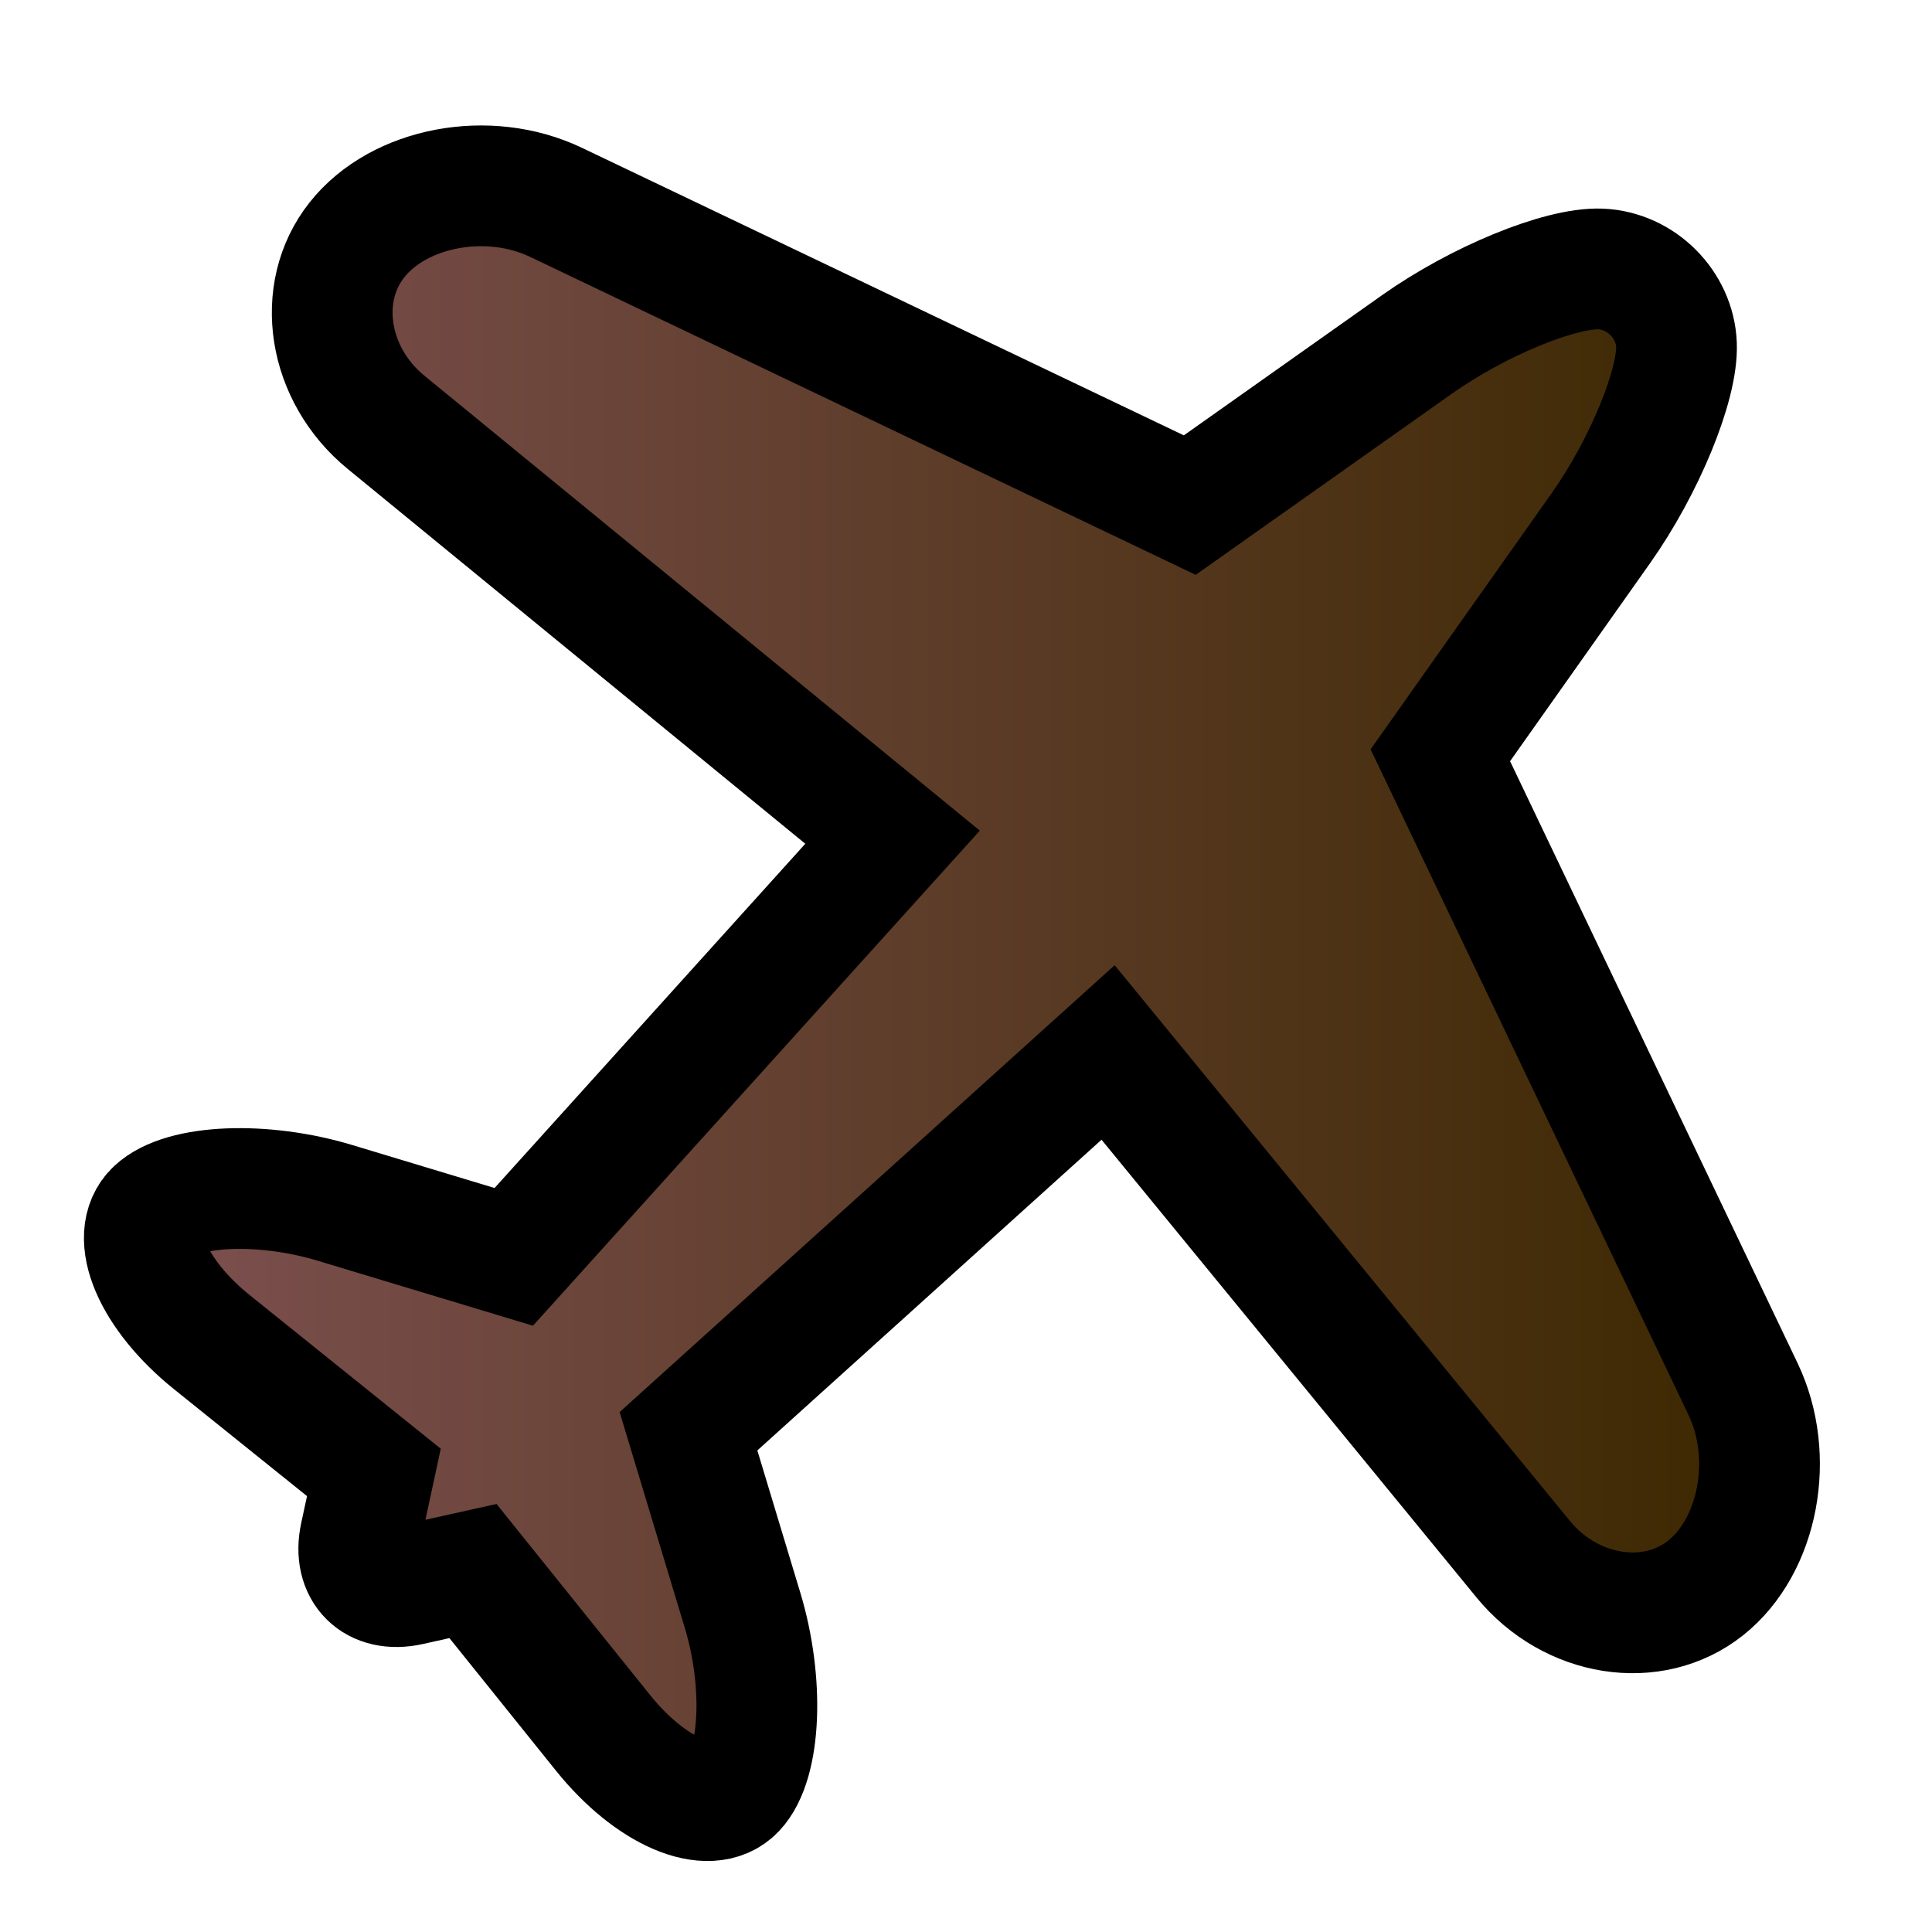
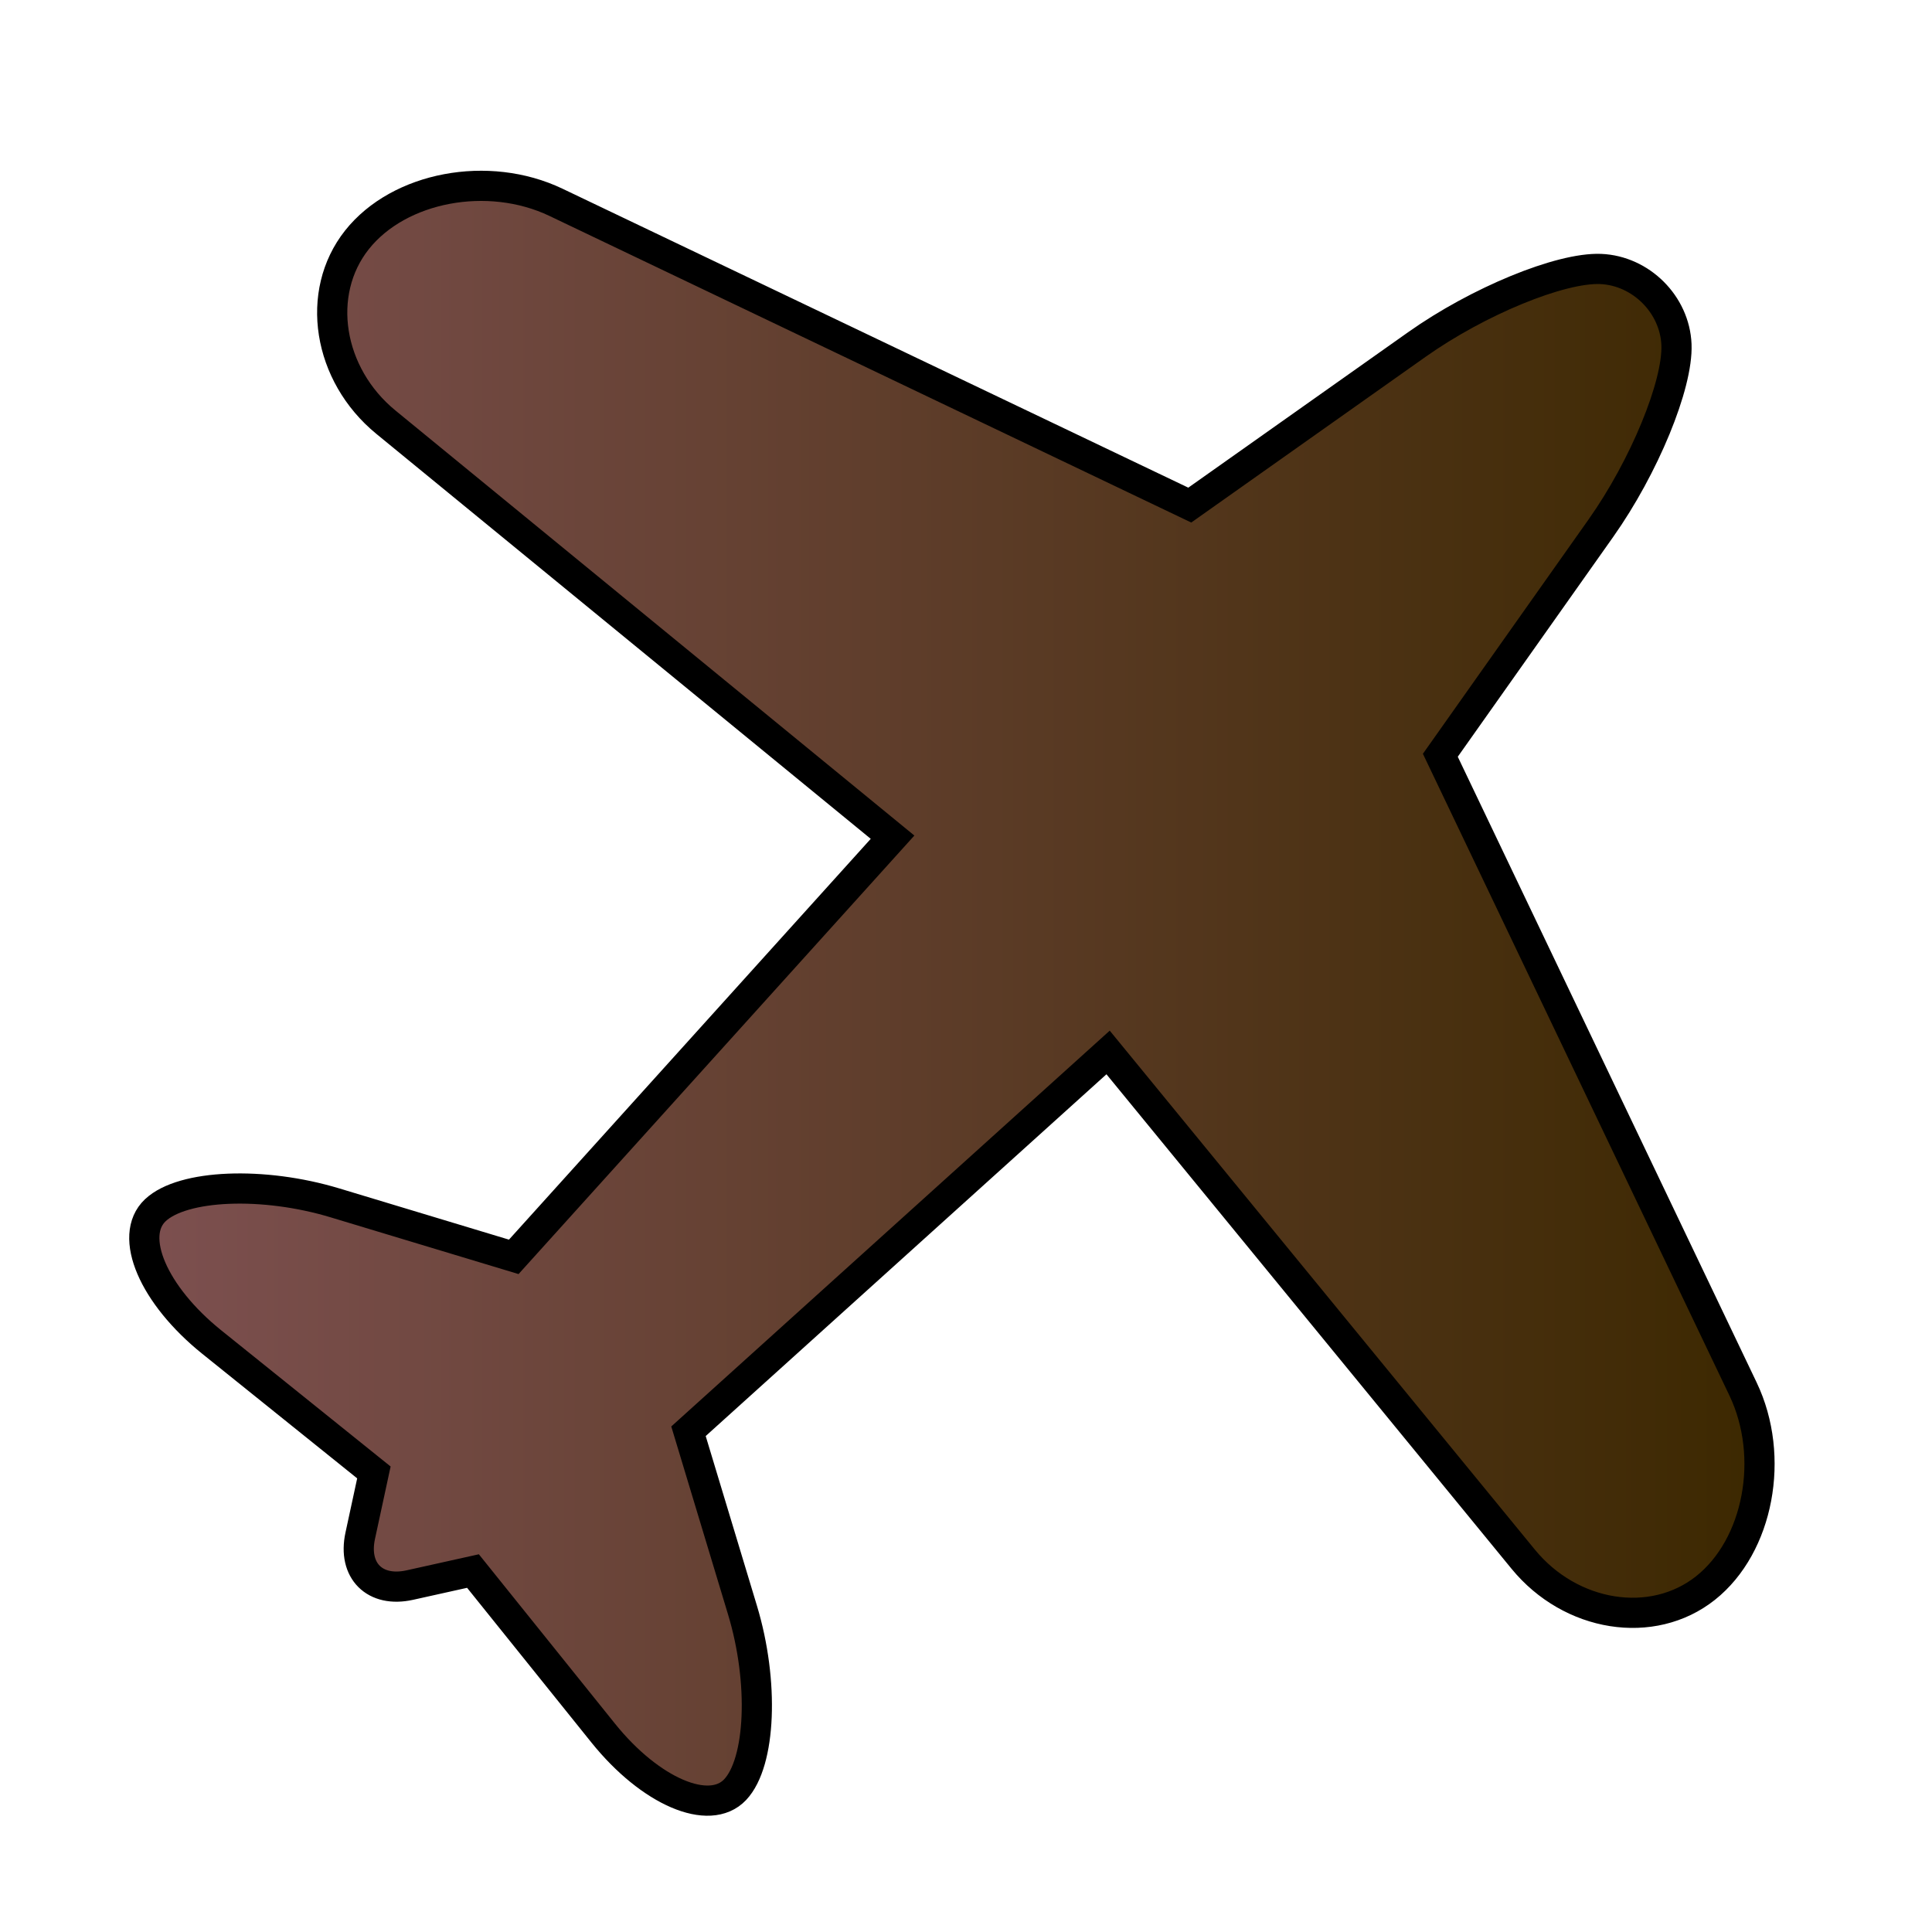
<svg xmlns="http://www.w3.org/2000/svg" version="1.1" id="Capa_1" x="0px" y="0px" width="64px" height="64px" viewBox="0 0 64 64" enable-background="new 0 0 64 64" xml:space="preserve">
  <defs>
    <linearGradient id="de_color" x1="0%" y1="0%" x2="100%" y2="0%">
      <stop offset="0%" style="stop-color:rgb(125,80,80);stop-opacity:1" />
      <stop offset="100%" style="stop-color:rgb(60,40,0);stop-opacity:1" />
    </linearGradient>
  </defs>
-   <path stroke-width="4" d="M47.713,25.019l5.316-7.519c1.437-2.031,2.559-4.755,2.506-6.084c-0.054-1.33-1.177-2.45-2.511-2.506  c-1.333-0.054-4.06,1.067-6.091,2.504l-7.52,5.318L18.417,6.702c-2.244-1.072-5.196-0.517-6.592,1.243  c-1.396,1.76-0.967,4.463,0.958,6.04l16.784,13.748L17.019,41.635l-5.919-1.787c-2.381-0.721-5.048-0.611-5.954,0.242  c-0.907,0.854-0.07,2.809,1.869,4.368l5.371,4.318c0,0-0.202,0.939-0.453,2.098c-0.25,1.158,0.484,1.89,1.641,1.634l2.094-0.465  l4.315,5.369c1.56,1.939,3.516,2.777,4.37,1.872c0.853-0.905,0.963-3.569,0.242-5.951l-1.788-5.921l13.9-12.548l13.75,16.785  c1.576,1.925,4.28,2.354,6.04,0.957c1.759-1.396,2.316-4.349,1.243-6.594L47.713,25.019z" fill="url(#de_color)" stroke="black" />
+   <path stroke-width="1" d="M47.713,25.019l5.316-7.519c1.437-2.031,2.559-4.755,2.506-6.084c-0.054-1.33-1.177-2.45-2.511-2.506  c-1.333-0.054-4.06,1.067-6.091,2.504l-7.52,5.318L18.417,6.702c-2.244-1.072-5.196-0.517-6.592,1.243  c-1.396,1.76-0.967,4.463,0.958,6.04l16.784,13.748L17.019,41.635l-5.919-1.787c-2.381-0.721-5.048-0.611-5.954,0.242  c-0.907,0.854-0.07,2.809,1.869,4.368l5.371,4.318c0,0-0.202,0.939-0.453,2.098c-0.25,1.158,0.484,1.89,1.641,1.634l2.094-0.465  l4.315,5.369c1.56,1.939,3.516,2.777,4.37,1.872c0.853-0.905,0.963-3.569,0.242-5.951l-1.788-5.921l13.9-12.548l13.75,16.785  c1.576,1.925,4.28,2.354,6.04,0.957c1.759-1.396,2.316-4.349,1.243-6.594L47.713,25.019z" fill="url(#de_color)" stroke="black" />
</svg>
